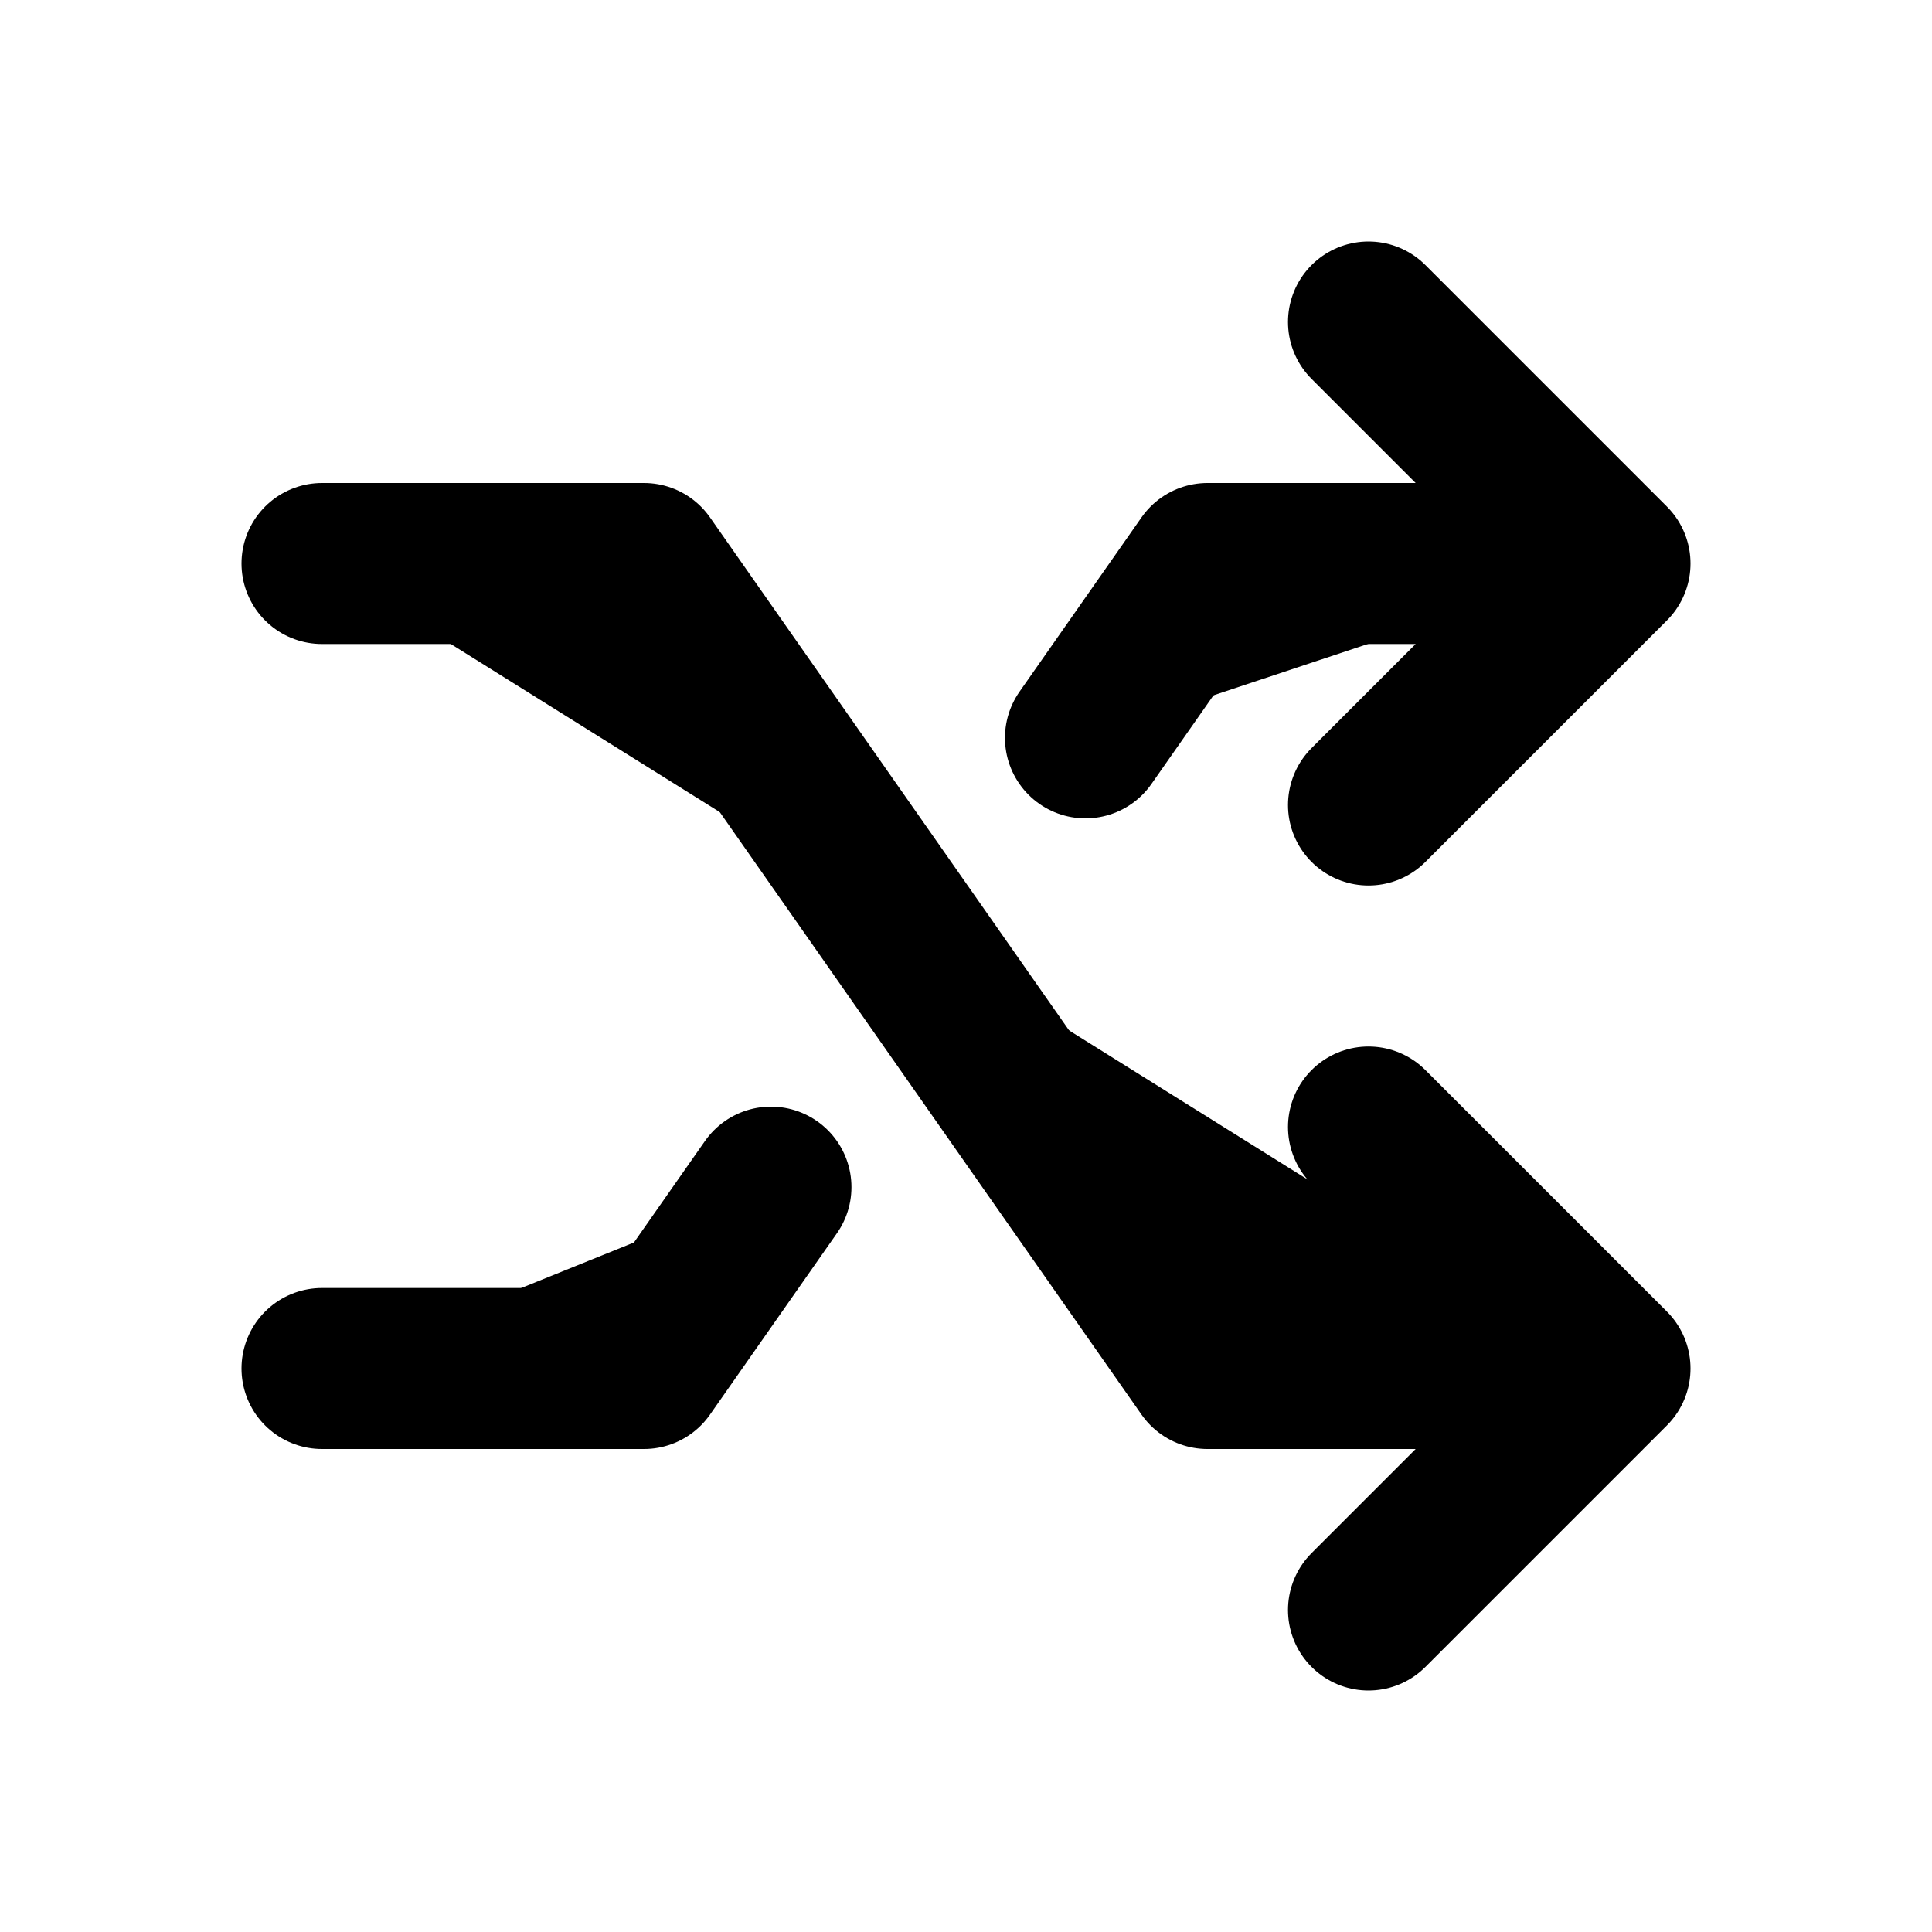
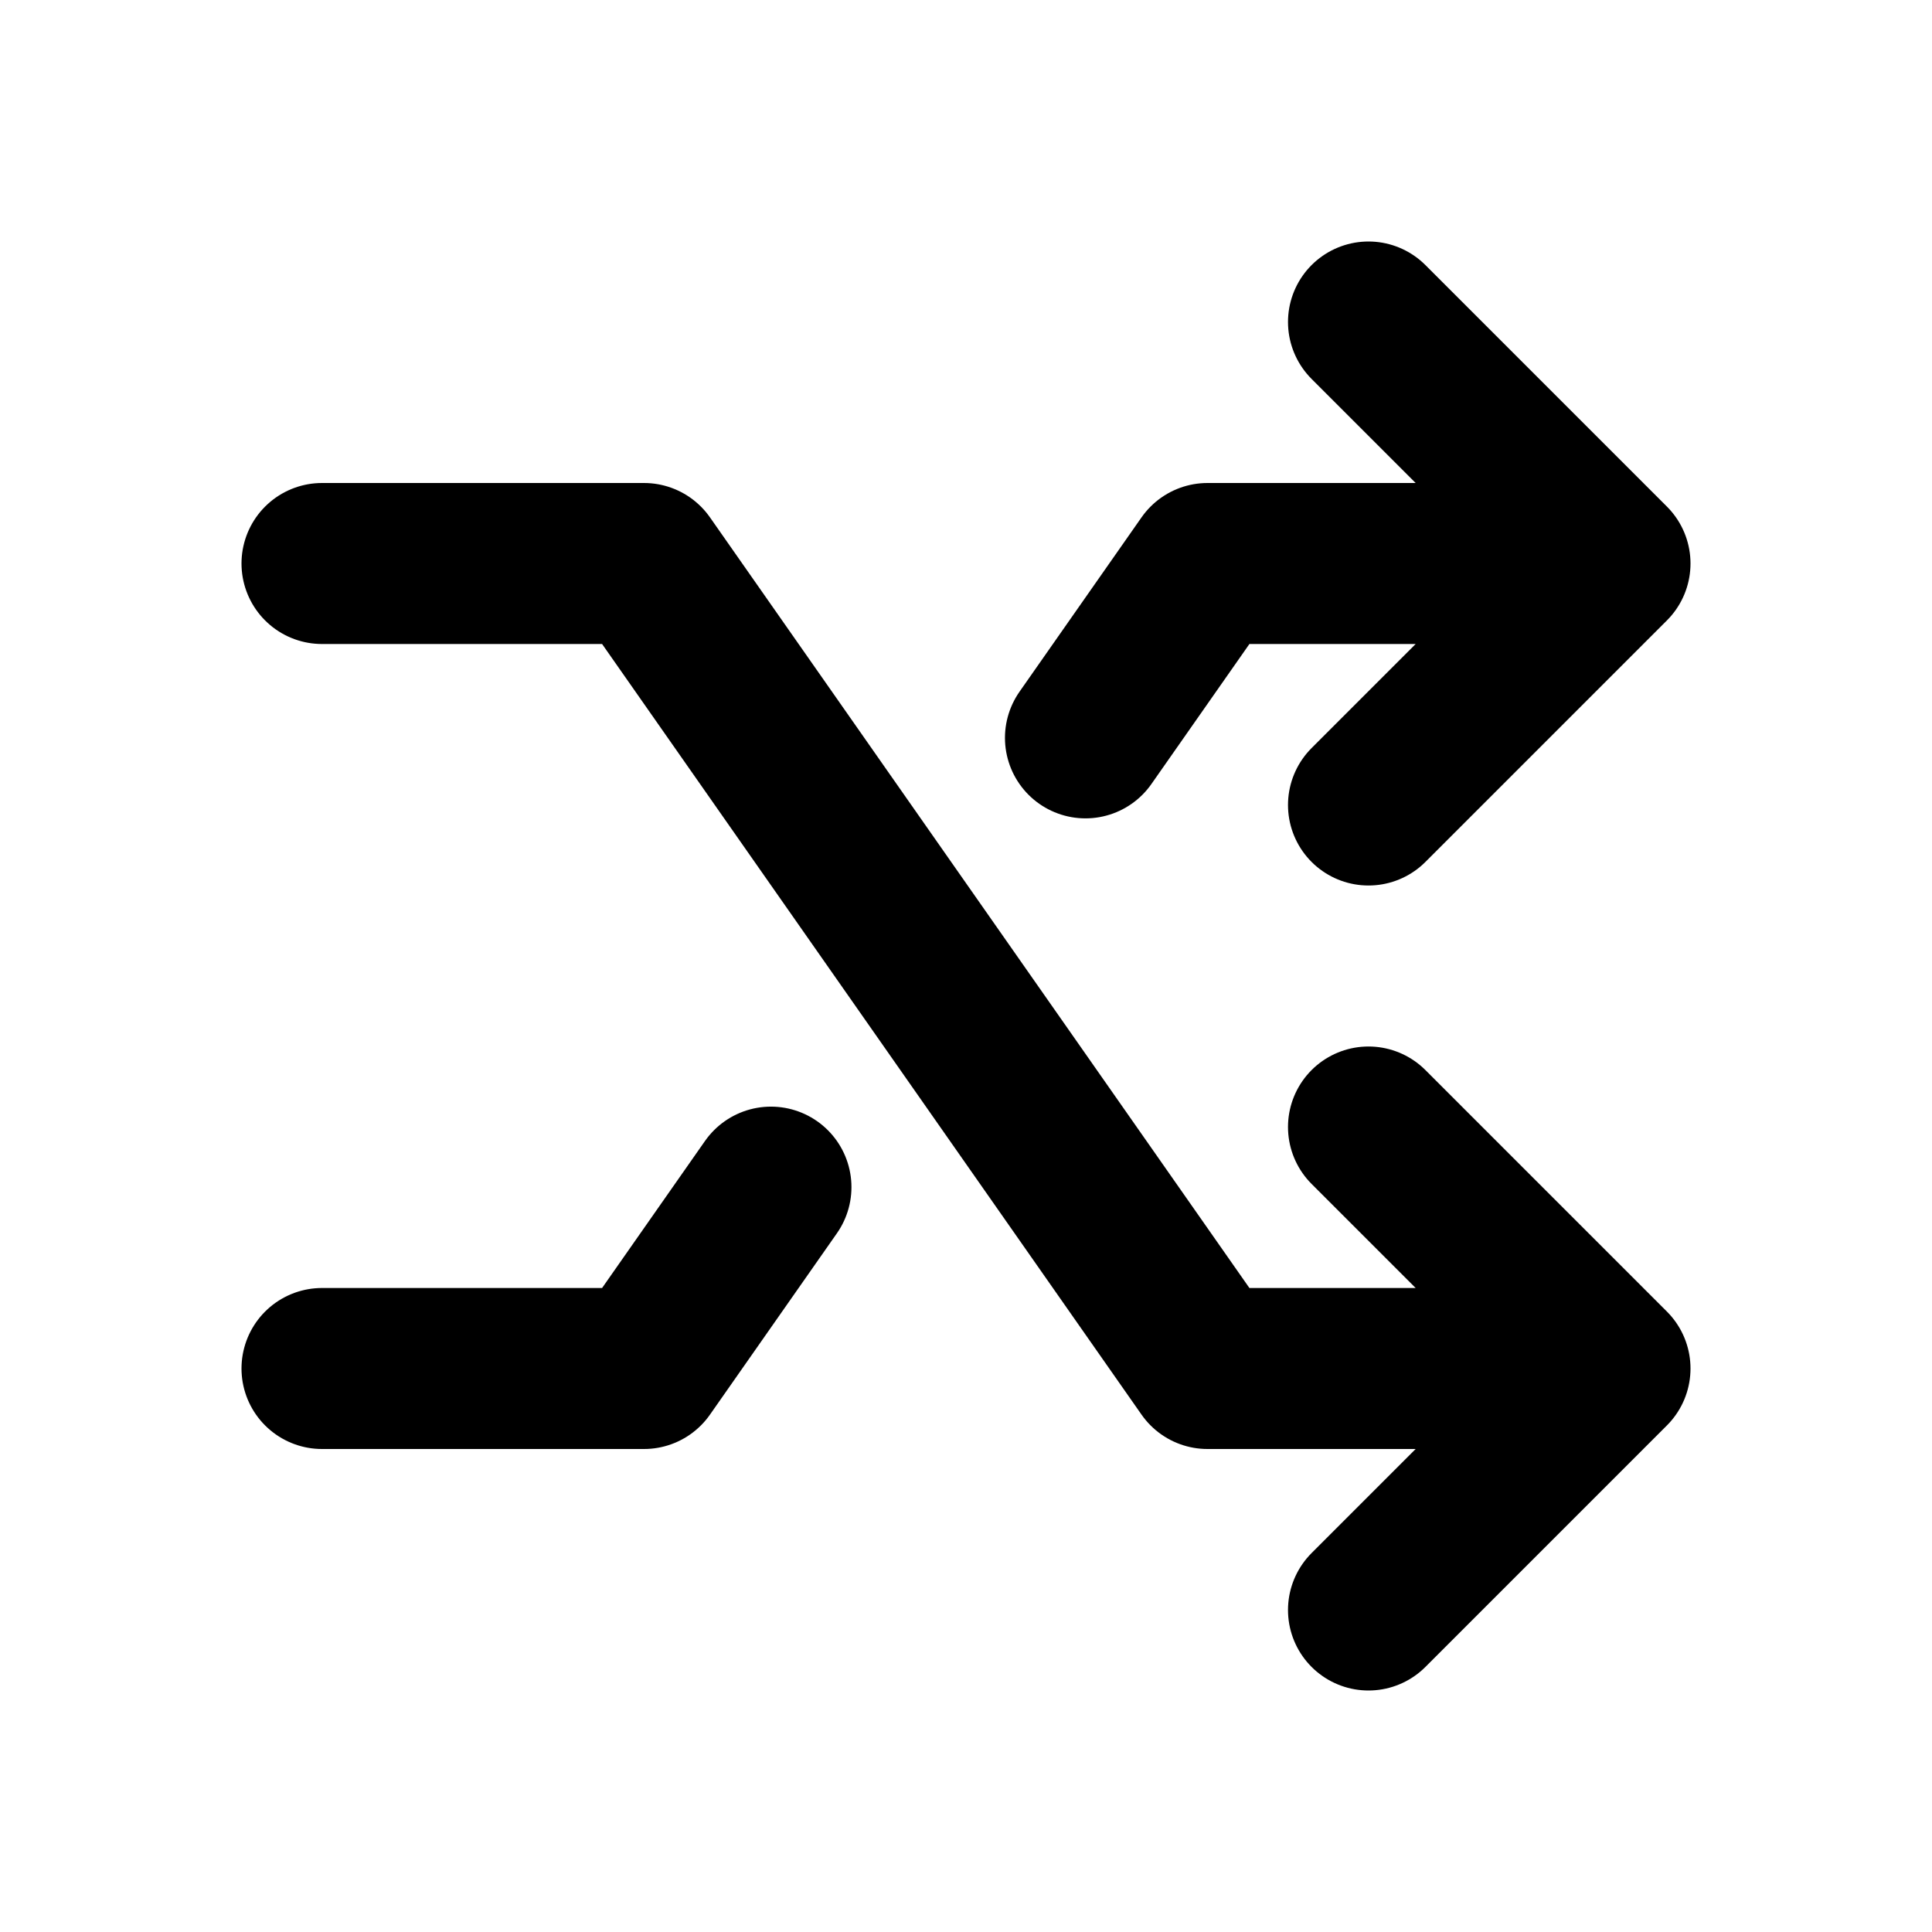
- <svg xmlns="http://www.w3.org/2000/svg" viewBox="0 0 24 24">
+ <svg xmlns="http://www.w3.org/2000/svg" fill="none" viewBox="0 0 24 24">
  <path stroke="currentColor" stroke-linecap="round" stroke-linejoin="round" stroke-width="2" d="M13.484 9.166 15 7h5m0 0-3-3m3 3-3 3M4 17h4l1.577-2.253M4 7h4l7 10h5m0 0-3 3m3-3-3-3" />
</svg>
